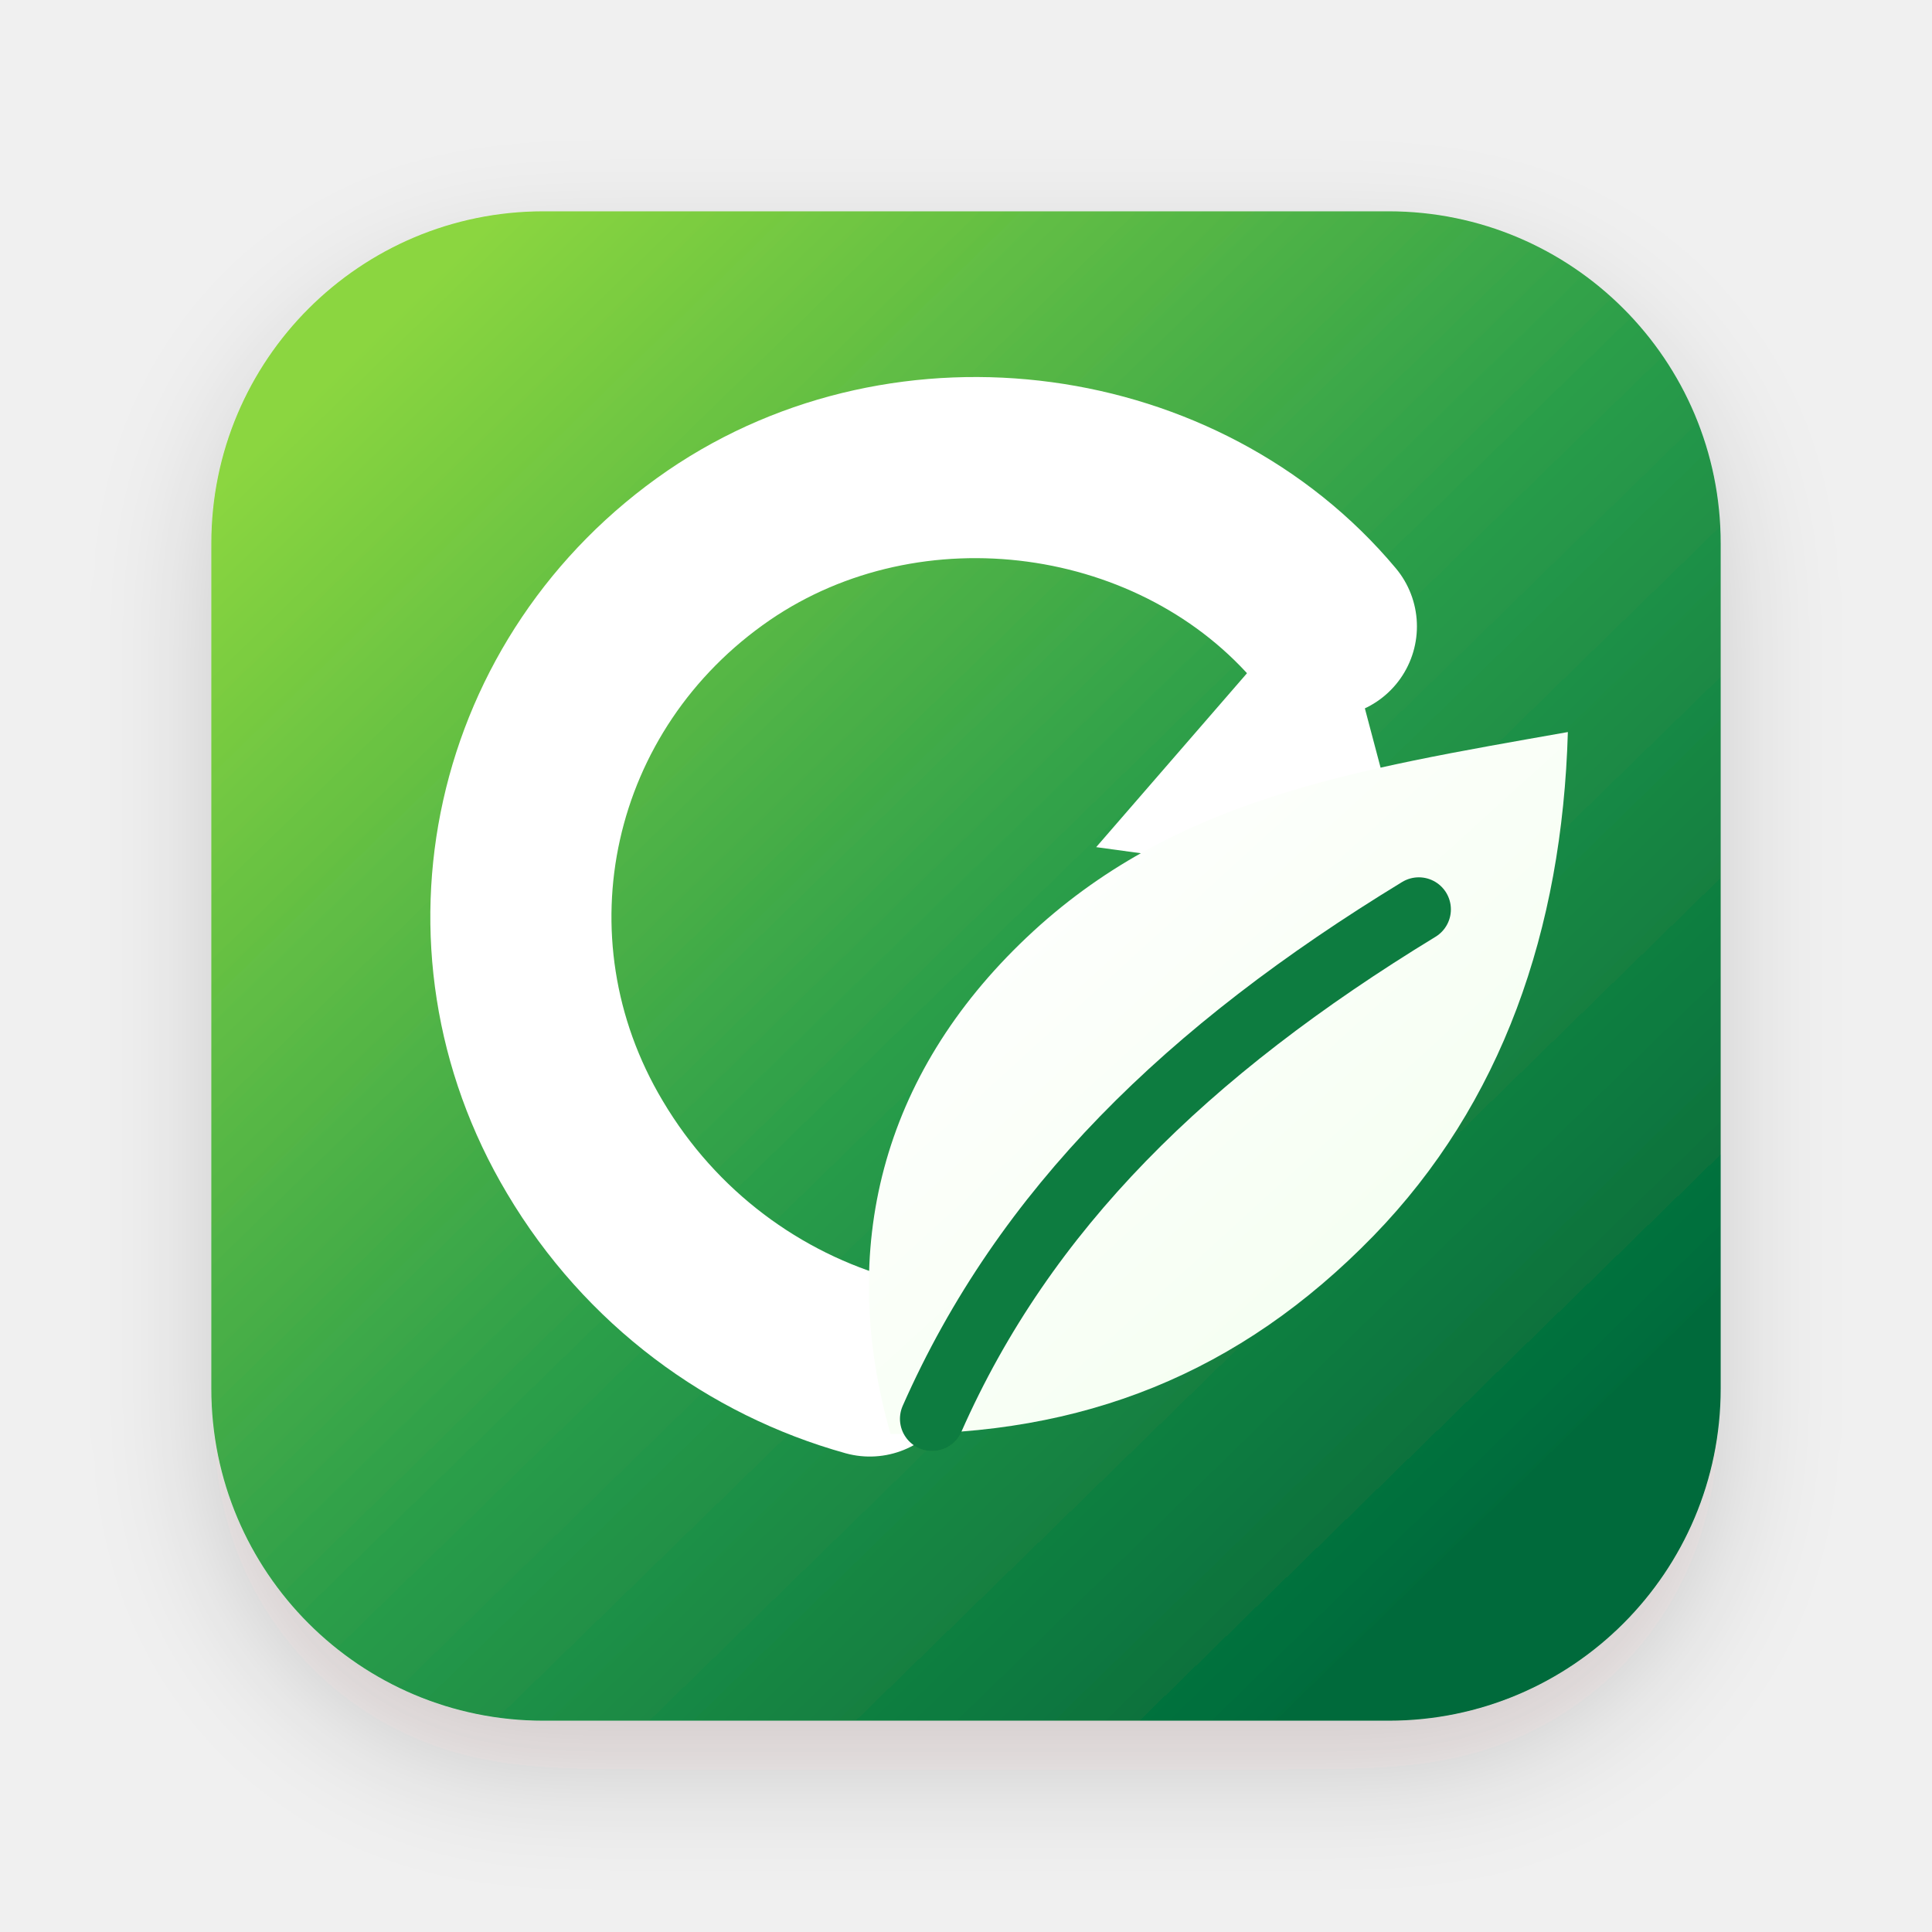
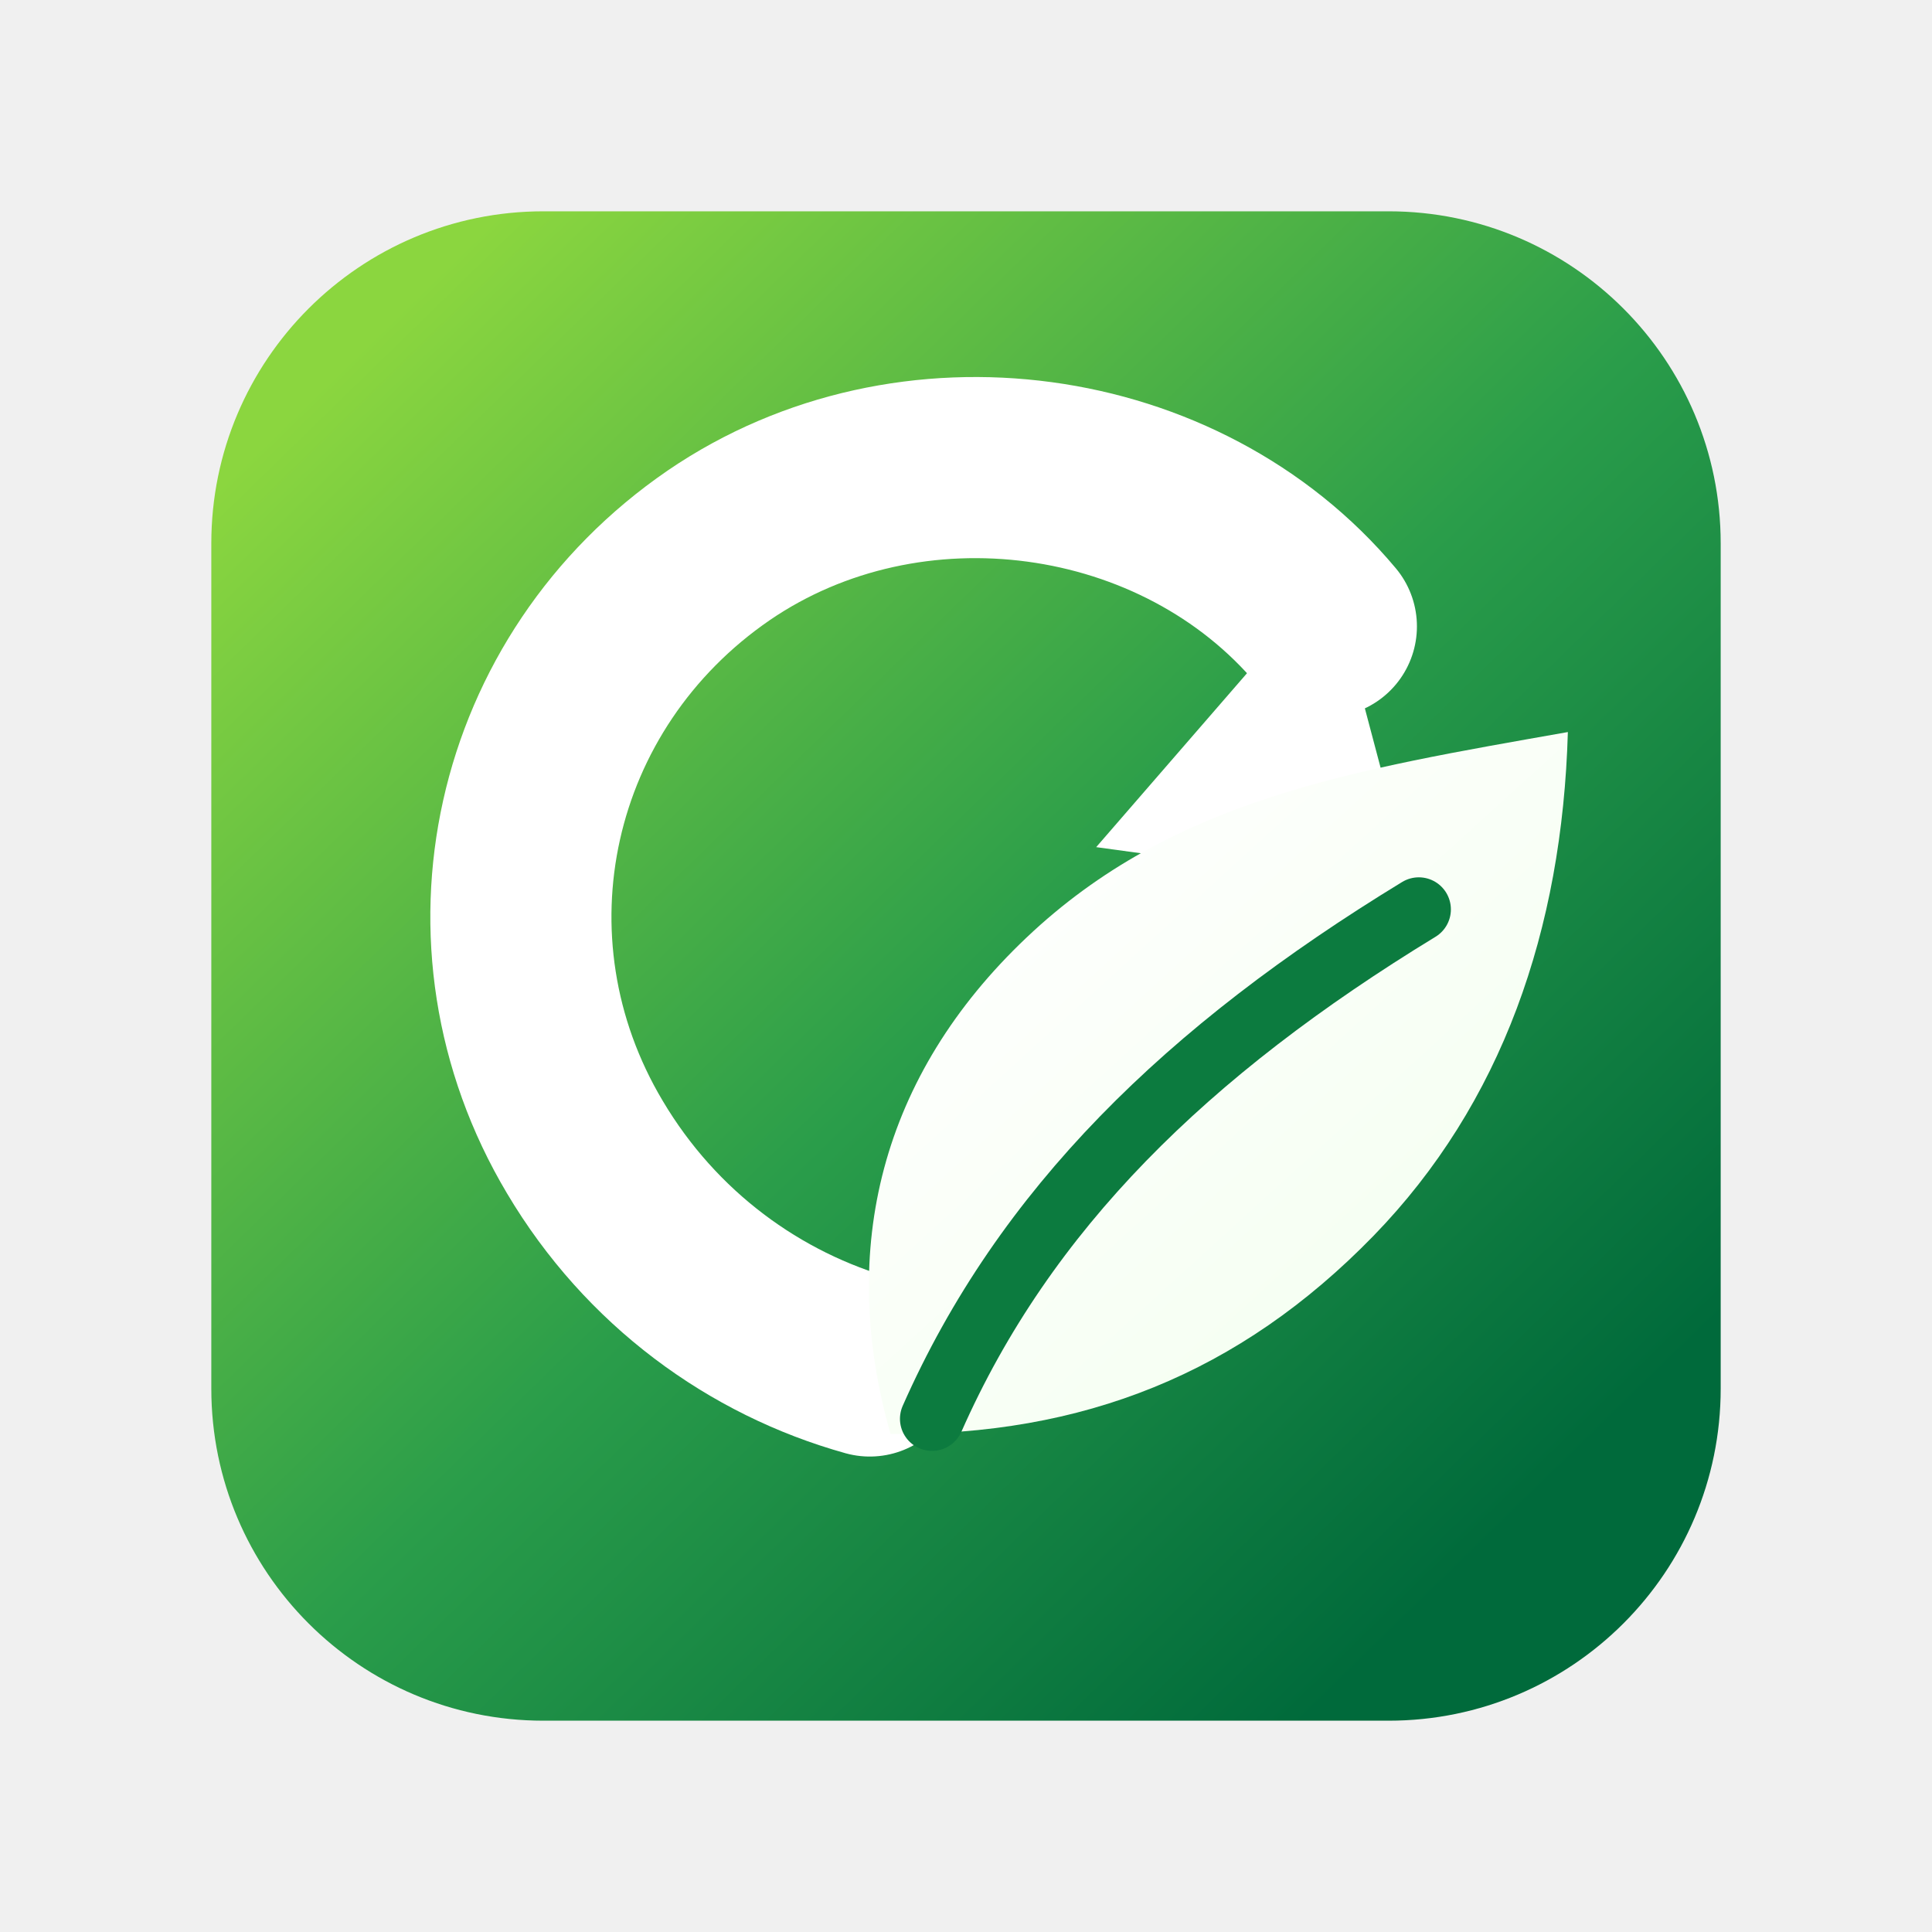
<svg xmlns="http://www.w3.org/2000/svg" viewBox="0 0 1024 1024" role="img" aria-label="Glean logo">
  <defs>
    <linearGradient id="tile" x1="208" y1="168" x2="816" y2="792" gradientUnits="userSpaceOnUse">
      <stop offset="0" stop-color="#8bd63f" />
      <stop offset="0.54" stop-color="#2a9d4a" />
      <stop offset="1" stop-color="#006a3b" />
    </linearGradient>
    <linearGradient id="leaf" x1="444" y1="482" x2="706" y2="770" gradientUnits="userSpaceOnUse">
      <stop offset="0" stop-color="#ffffff" />
      <stop offset="1" stop-color="#f4fff0" />
    </linearGradient>
-     <filter id="tileShadow" x="-15%" y="-15%" width="130%" height="130%">
-       <feDropShadow dx="0" dy="26" stdDeviation="32" flood-color="#2c1a0e" flood-opacity="0.16" />
-     </filter>
  </defs>
  <rect width="1024" height="1024" fill="none" />
-   <g filter="url(#tileShadow)">
+   <g>
    <rect x="112" y="112" width="800" height="800" rx="176" fill="url(#tile)" />
    <path d="M703 332c-77-92-221-112-322-43-105 72-136 210-71 319 35 59 90 99 151 116" fill="none" stroke="#ffffff" stroke-width="96" stroke-linecap="round" stroke-linejoin="round" />
    <path d="M705 306l44 166-168-23z" fill="#ffffff" />
    <path d="M472 760c-28-98-5-190 72-263 78-74 174-89 287-109-3 105-35 197-103 267-71 73-154 106-256 105z" fill="url(#leaf)" />
    <path d="M752 482c-123 75-209 159-258 270" fill="none" stroke="#0c7b3f" stroke-width="34" stroke-linecap="round" />
  </g>
</svg>
